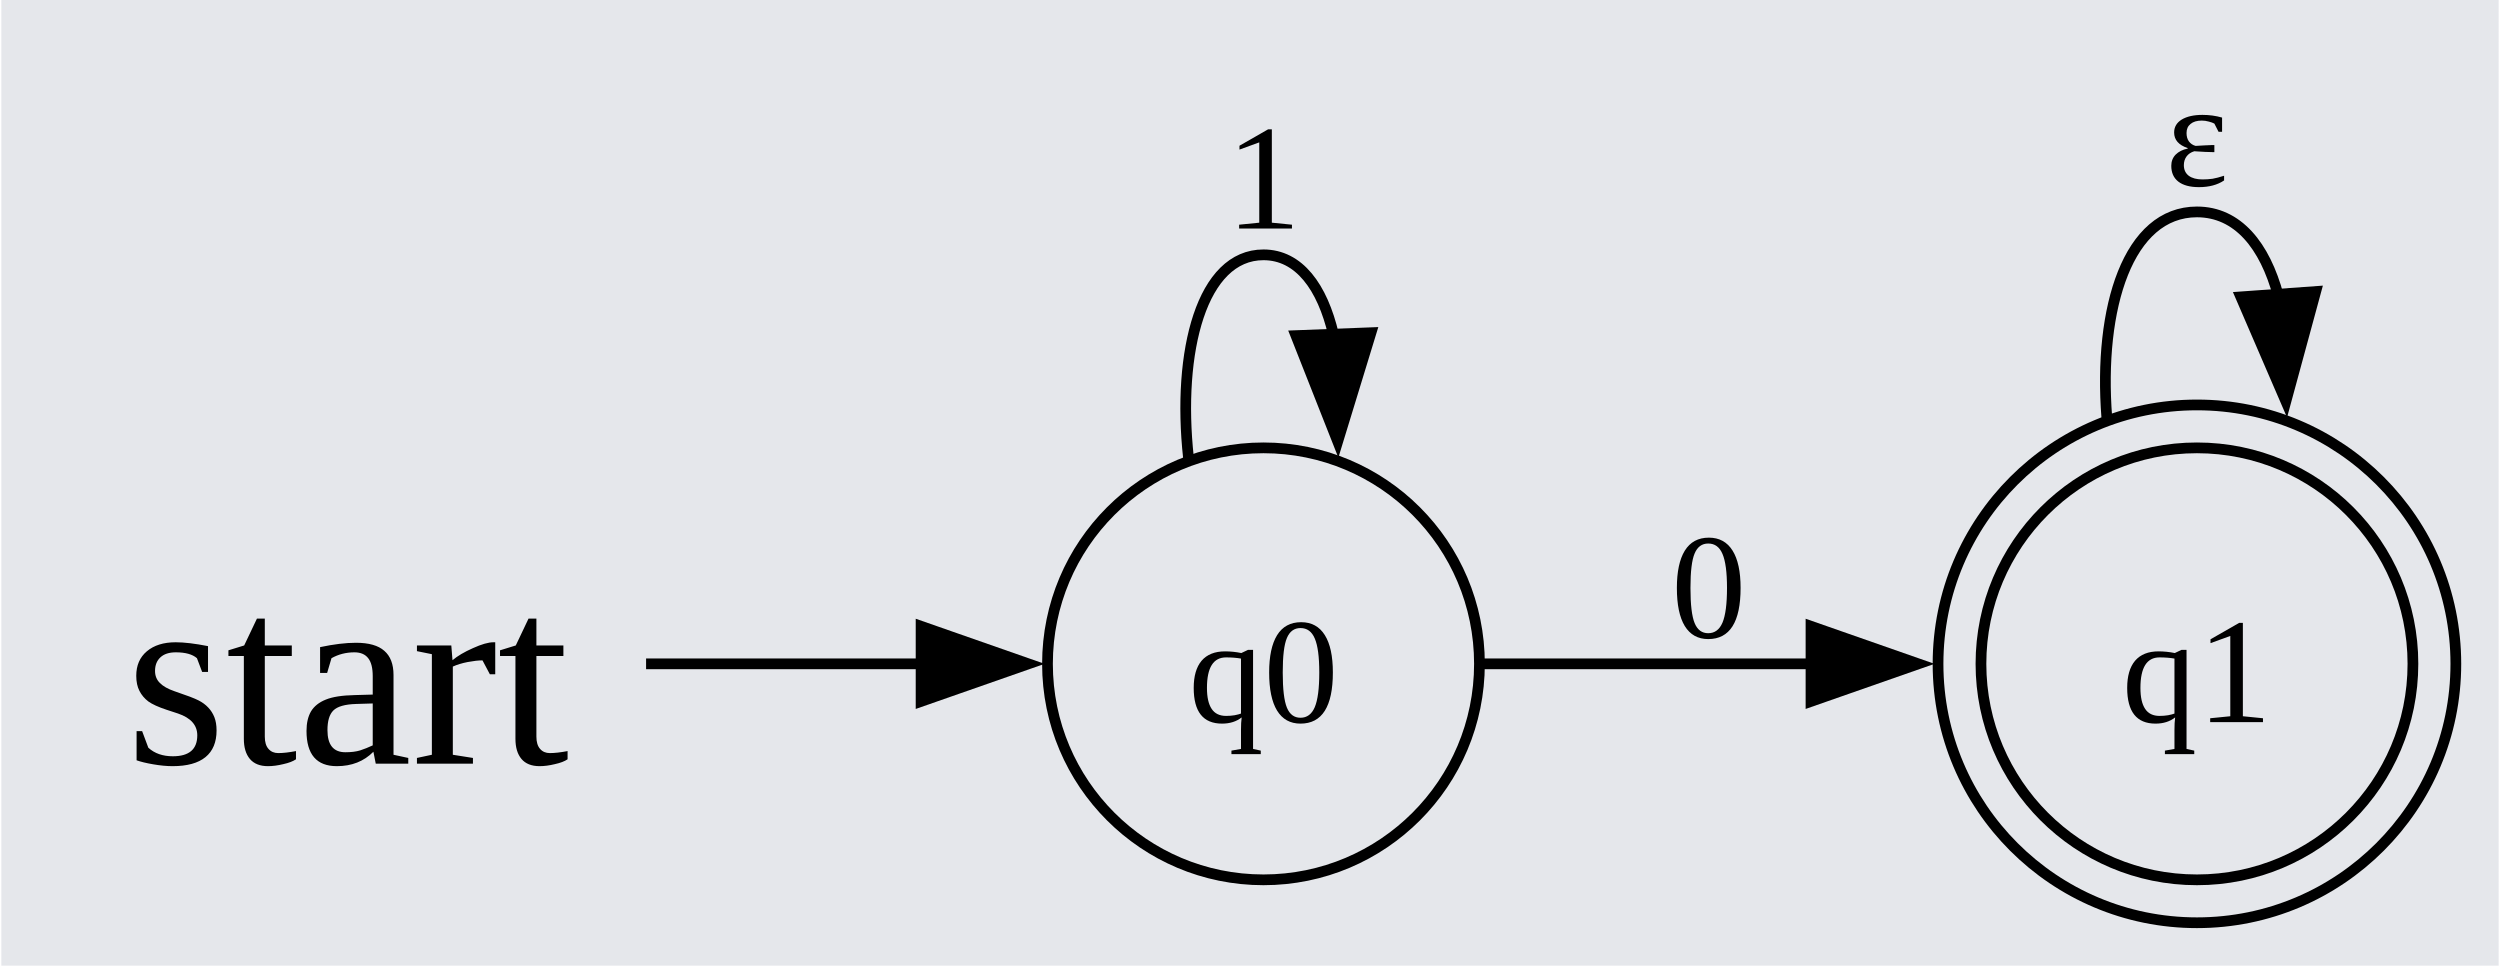
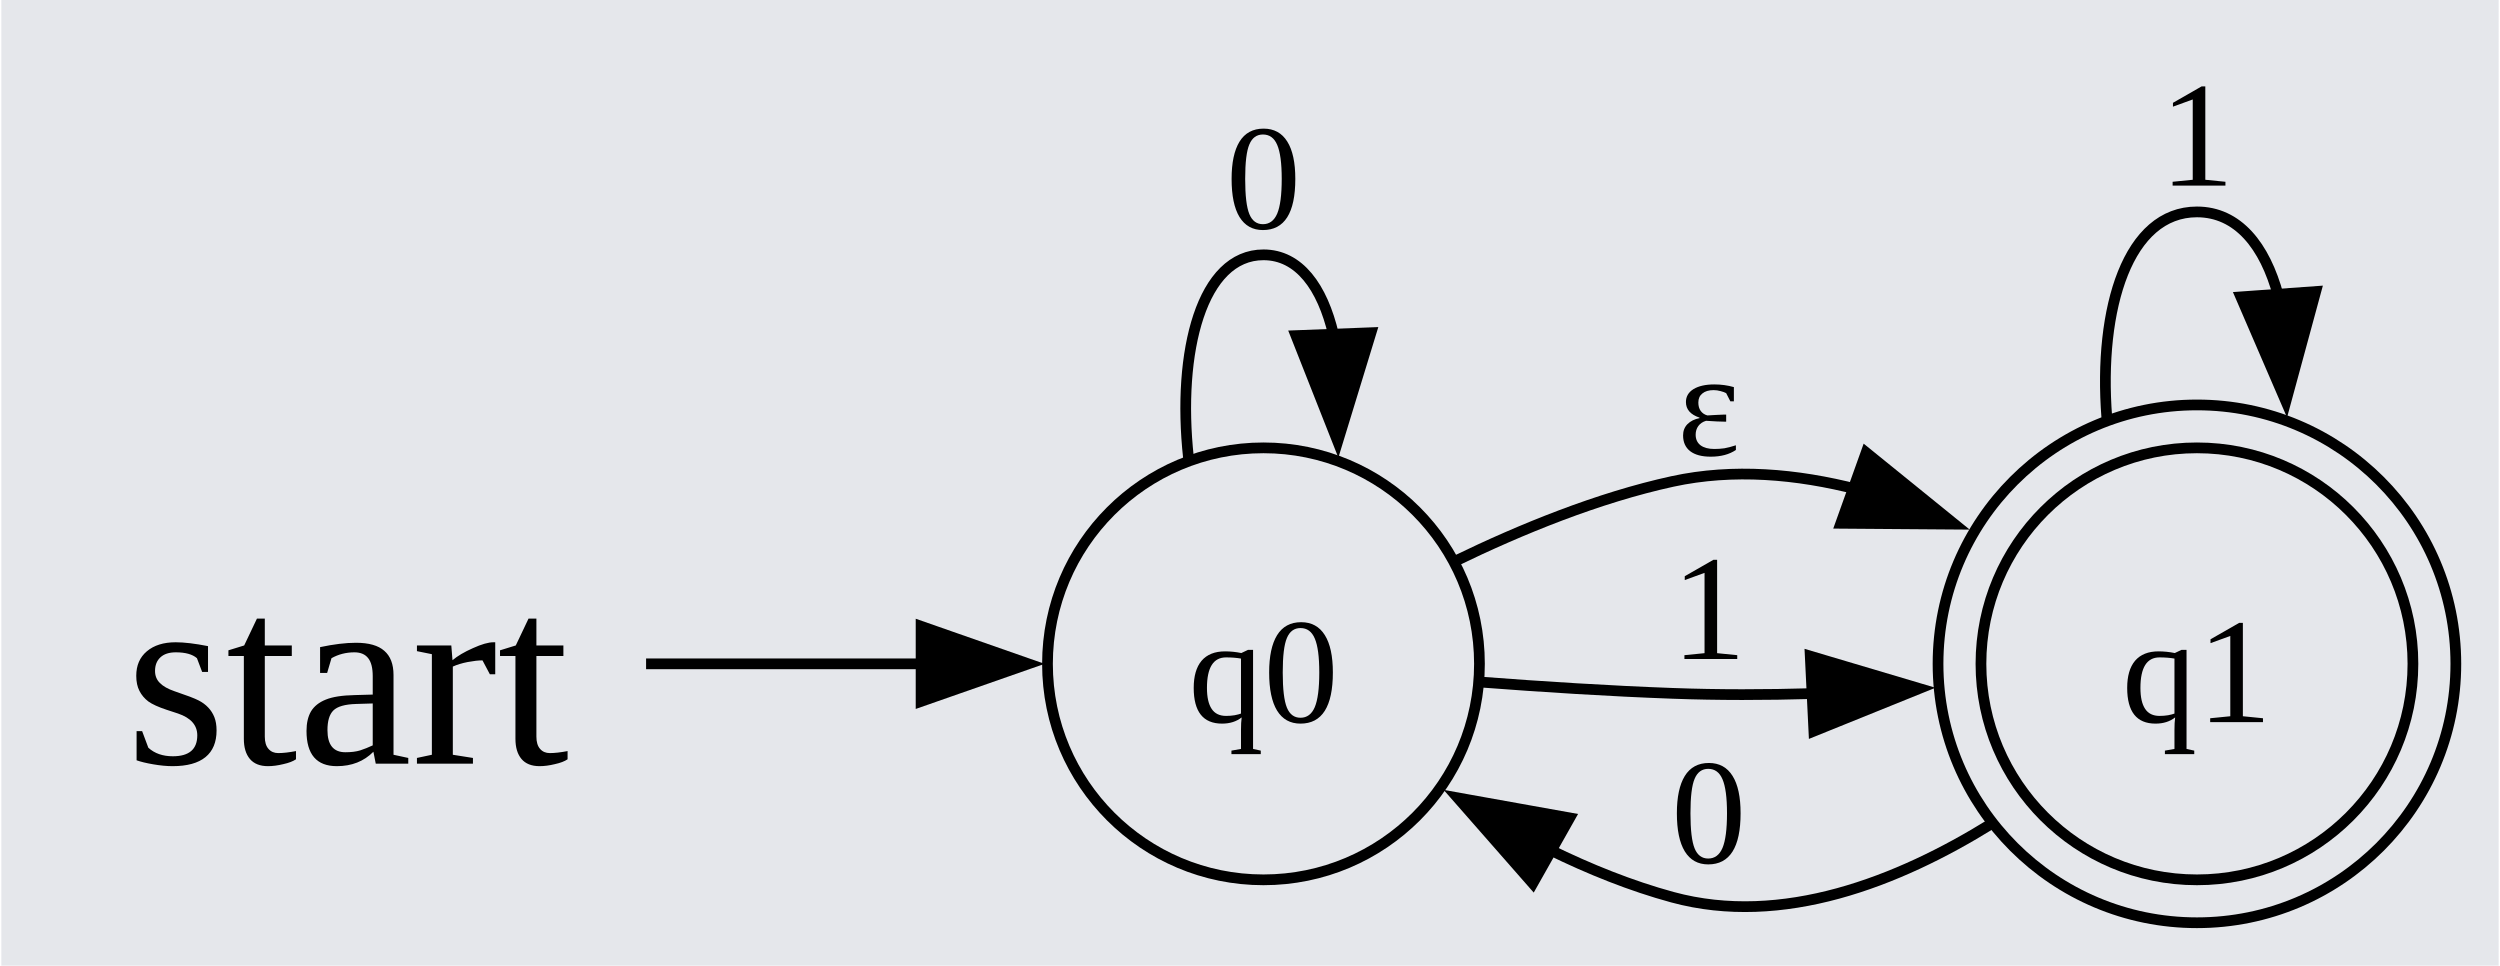
<svg xmlns="http://www.w3.org/2000/svg" width="233pt" height="90pt" viewBox="0.00 0.00 232.75 90.00">
  <g id="graph0" class="graph" transform="scale(1 1) rotate(0) translate(4 86)">
    <polygon fill="#e5e7eb" stroke="none" points="-4,4 -4,-86 228.75,-86 228.75,4 -4,4" />
    <g id="node1" class="node">
      <ellipse fill="none" stroke="black" cx="113.63" cy="-24.13" rx="20.13" ry="20.13" />
      <text text-anchor="middle" x="113.63" y="-18.7" font-family="Times New Roman,serif" font-size="14.00">q0</text>
    </g>
    <g id="edge3" class="edge">
      <path fill="none" stroke="black" d="M106.64,-43.35C105.56,-53.29 107.89,-62.25 113.63,-62.25 116.94,-62.25 119.12,-59.26 120.16,-54.81" />
      <polygon fill="black" stroke="black" points="123.65,-54.99 120.55,-44.86 116.66,-54.72 123.65,-54.99" />
-       <text text-anchor="middle" x="113.63" y="-64.7" font-family="Times New Roman,serif" font-size="14.00">1</text>
+       <text text-anchor="middle" x="113.63" y="-64.7" font-family="Times New Roman,serif" font-size="14.00">0</text>
    </g>
    <g id="node2" class="node">
      <ellipse fill="none" stroke="black" cx="200.63" cy="-24.13" rx="20.13" ry="20.13" />
      <ellipse fill="none" stroke="black" cx="200.63" cy="-24.13" rx="24.13" ry="24.13" />
      <text text-anchor="middle" x="200.63" y="-18.7" font-family="Times New Roman,serif" font-size="14.00">q1</text>
    </g>
    <g id="edge2" class="edge">
-       <path fill="none" stroke="black" d="M133.91,-24.13C143.03,-24.13 154.19,-24.13 164.71,-24.13" />
-       <polygon fill="black" stroke="black" points="164.66,-27.63 174.66,-24.13 164.66,-20.63 164.66,-27.63" />
-       <text text-anchor="middle" x="155.13" y="-26.58" font-family="Times New Roman,serif" font-size="14.00">0</text>
+       <path fill="none" stroke="black" d="M131.47,-33.69C137.65,-36.69 144.83,-39.62 151.75,-41.13 157.42,-42.36 163.34,-41.84 169.01,-40.38" />
+       <polygon fill="black" stroke="black" points="169.8,-43.82 178.03,-37.15 167.44,-37.23 169.8,-43.82" />
+       <text text-anchor="middle" x="155.13" y="-43.58" font-family="Times New Roman,serif" font-size="14.00">ε</text>
    </g>
    <g id="edge4" class="edge">
+       <path fill="none" stroke="black" d="M133.88,-22.43C139.63,-21.99 145.94,-21.59 151.75,-21.38 156,-21.22 160.45,-21.23 164.86,-21.36" />
+       <polygon fill="black" stroke="black" points="164.59,-24.85 174.75,-21.83 164.93,-17.86 164.59,-24.85" />
+       <text text-anchor="middle" x="155.13" y="-24.58" font-family="Times New Roman,serif" font-size="14.00">1</text>
+     </g>
+     <g id="edge5" class="edge">
+       <path fill="none" stroke="black" d="M181.5,-9.24C172.76,-3.81 161.97,0.4 151.75,-2.38 147.89,-3.43 144.01,-4.99 140.3,-6.81" />
+       <polygon fill="black" stroke="black" points="138.73,-3.67 131.74,-11.64 142.17,-9.77 138.73,-3.67" />
+       <text text-anchor="middle" x="155.13" y="-5.58" font-family="Times New Roman,serif" font-size="14.00">0</text>
+     </g>
+     <g id="edge6" class="edge">
      <path fill="none" stroke="black" d="M192.23,-47.09C191.43,-57.37 194.23,-66.25 200.63,-66.25 204.43,-66.25 206.96,-63.12 208.22,-58.42" />
      <polygon fill="black" stroke="black" points="211.7,-58.83 208.92,-48.6 204.72,-58.33 211.7,-58.83" />
-       <text text-anchor="middle" x="200.63" y="-68.7" font-family="Times New Roman,serif" font-size="14.00">ε</text>
+       <text text-anchor="middle" x="200.63" y="-68.7" font-family="Times New Roman,serif" font-size="14.00">1</text>
    </g>
    <g id="node3" class="node">
      <text text-anchor="middle" x="28.25" y="-14.83" font-family="Times New Roman,serif" font-size="24.00">start</text>
    </g>
    <g id="edge1" class="edge">
      <path fill="none" stroke="black" d="M56.09,-24.13C64.31,-24.13 73.41,-24.13 81.87,-24.13" />
      <polygon fill="black" stroke="black" points="81.72,-27.63 91.72,-24.13 81.72,-20.63 81.72,-27.63" />
    </g>
  </g>
</svg>
